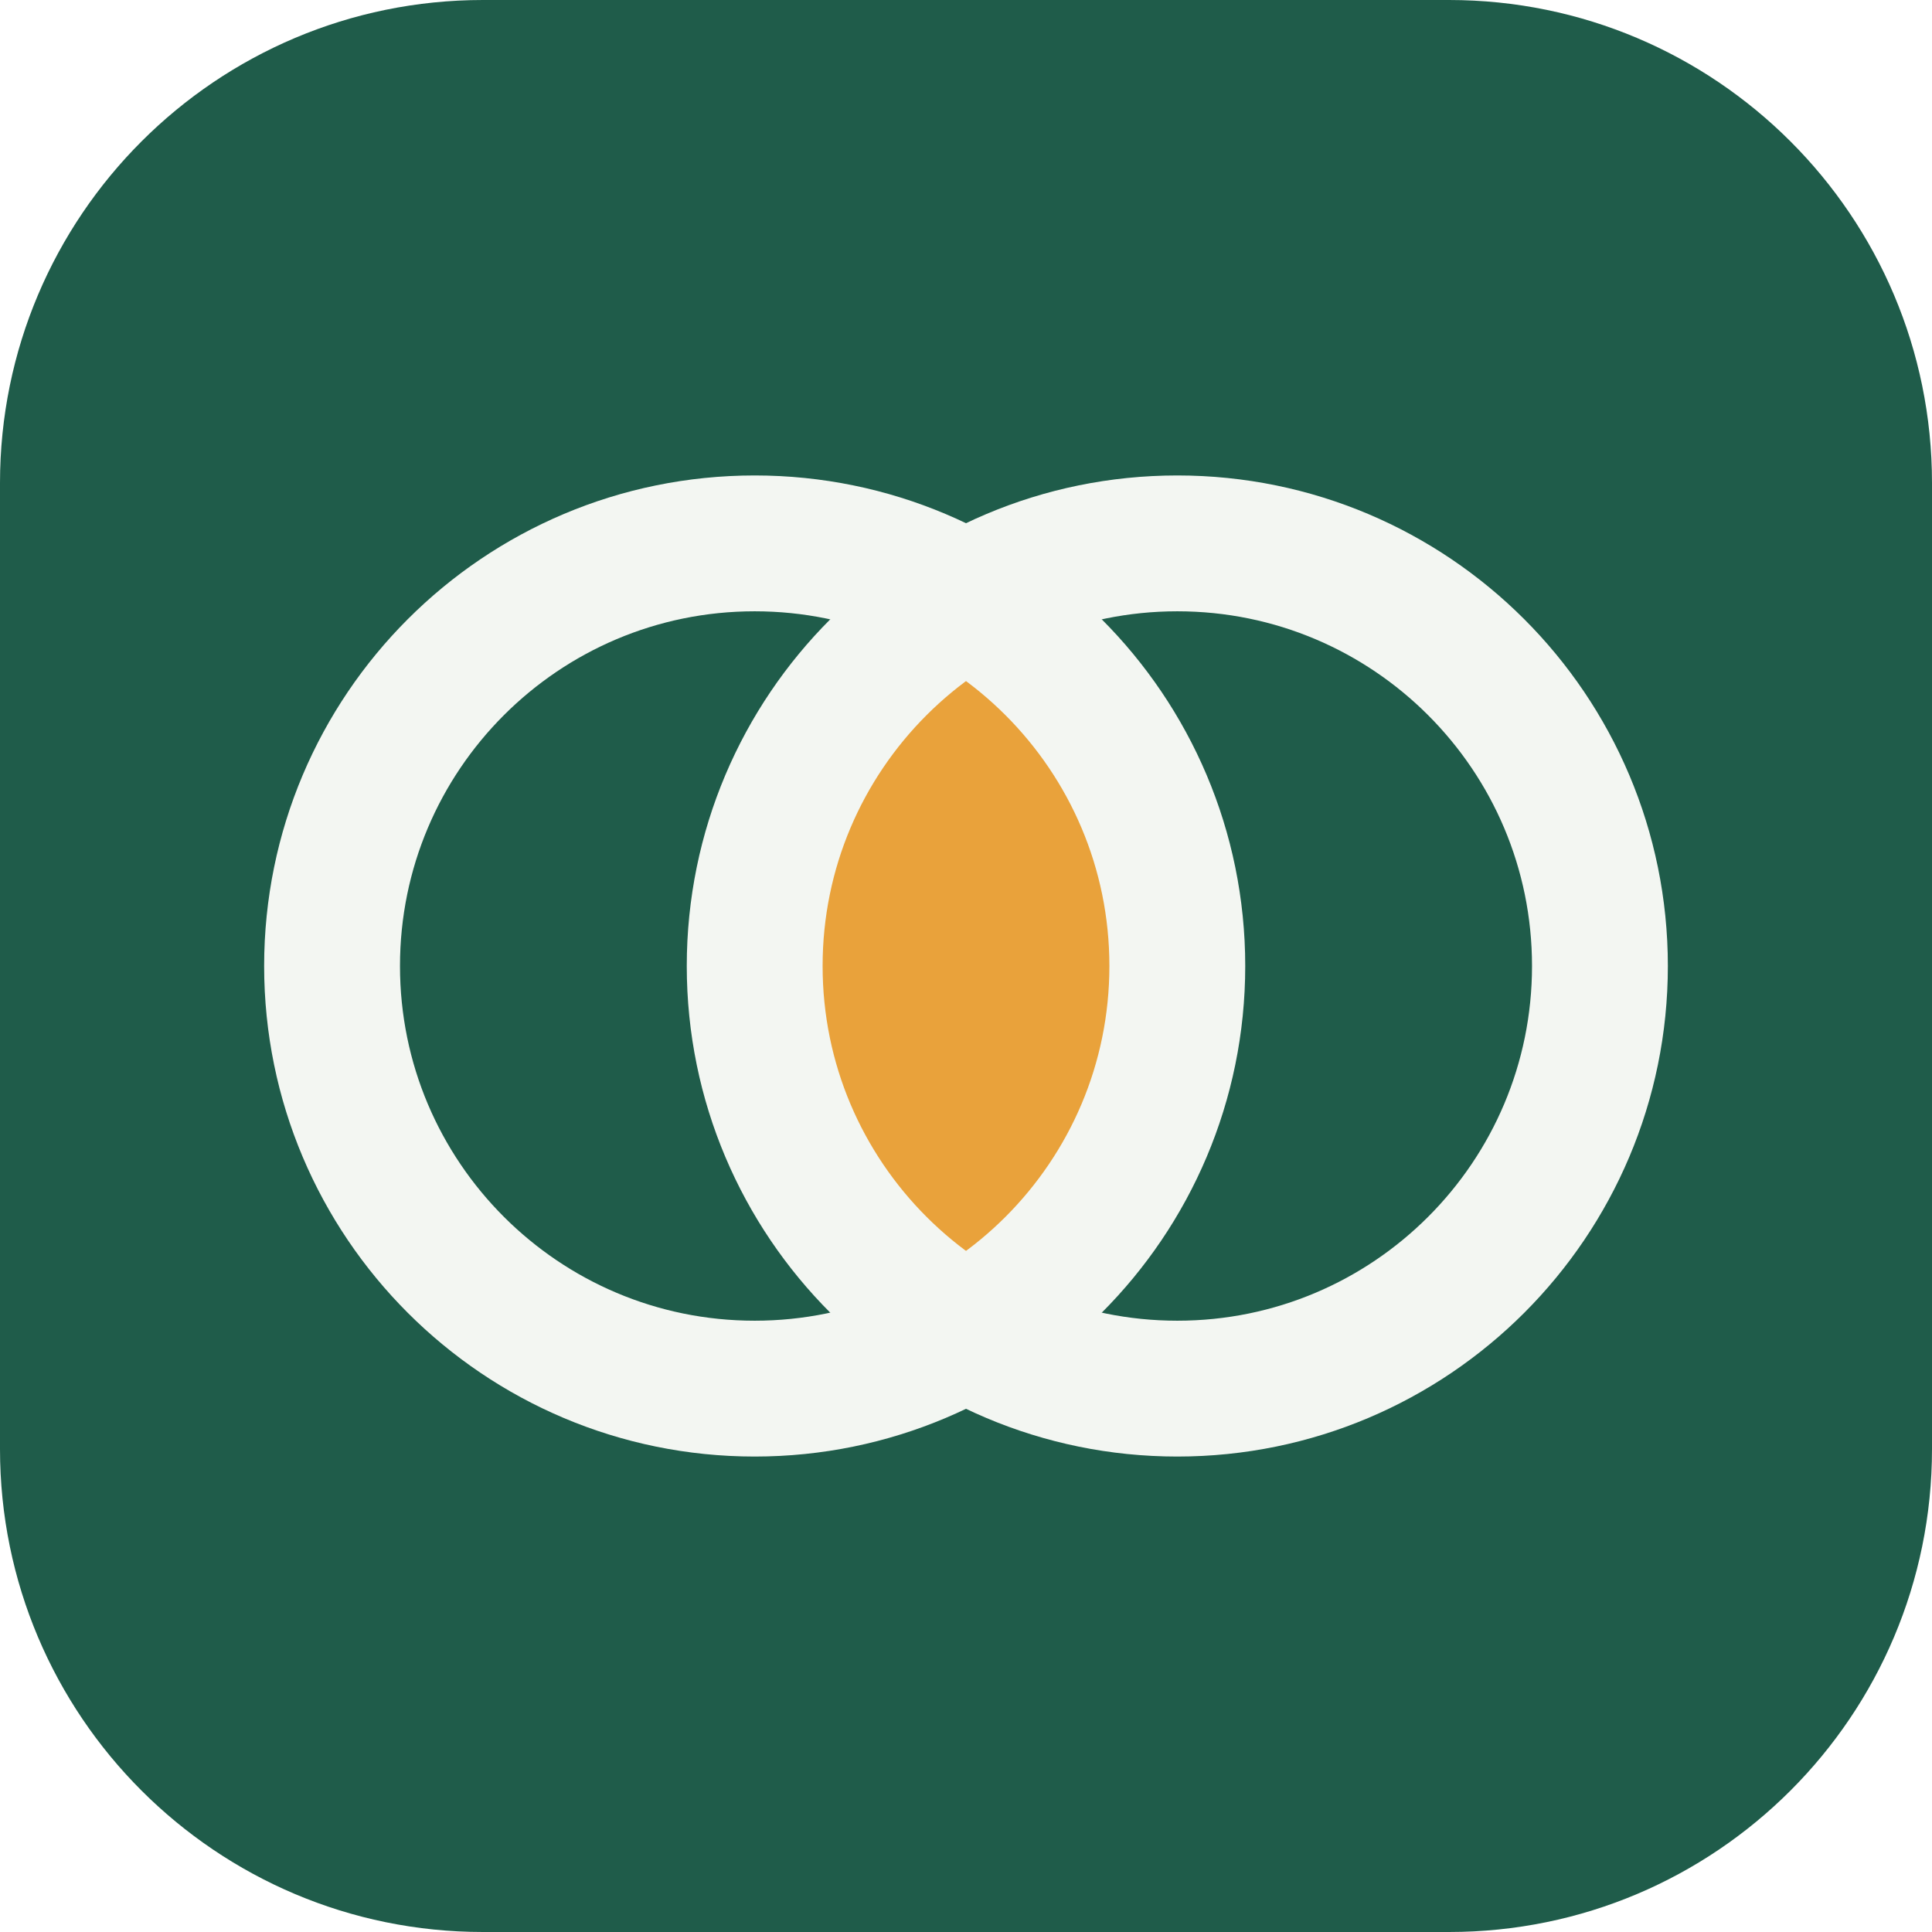
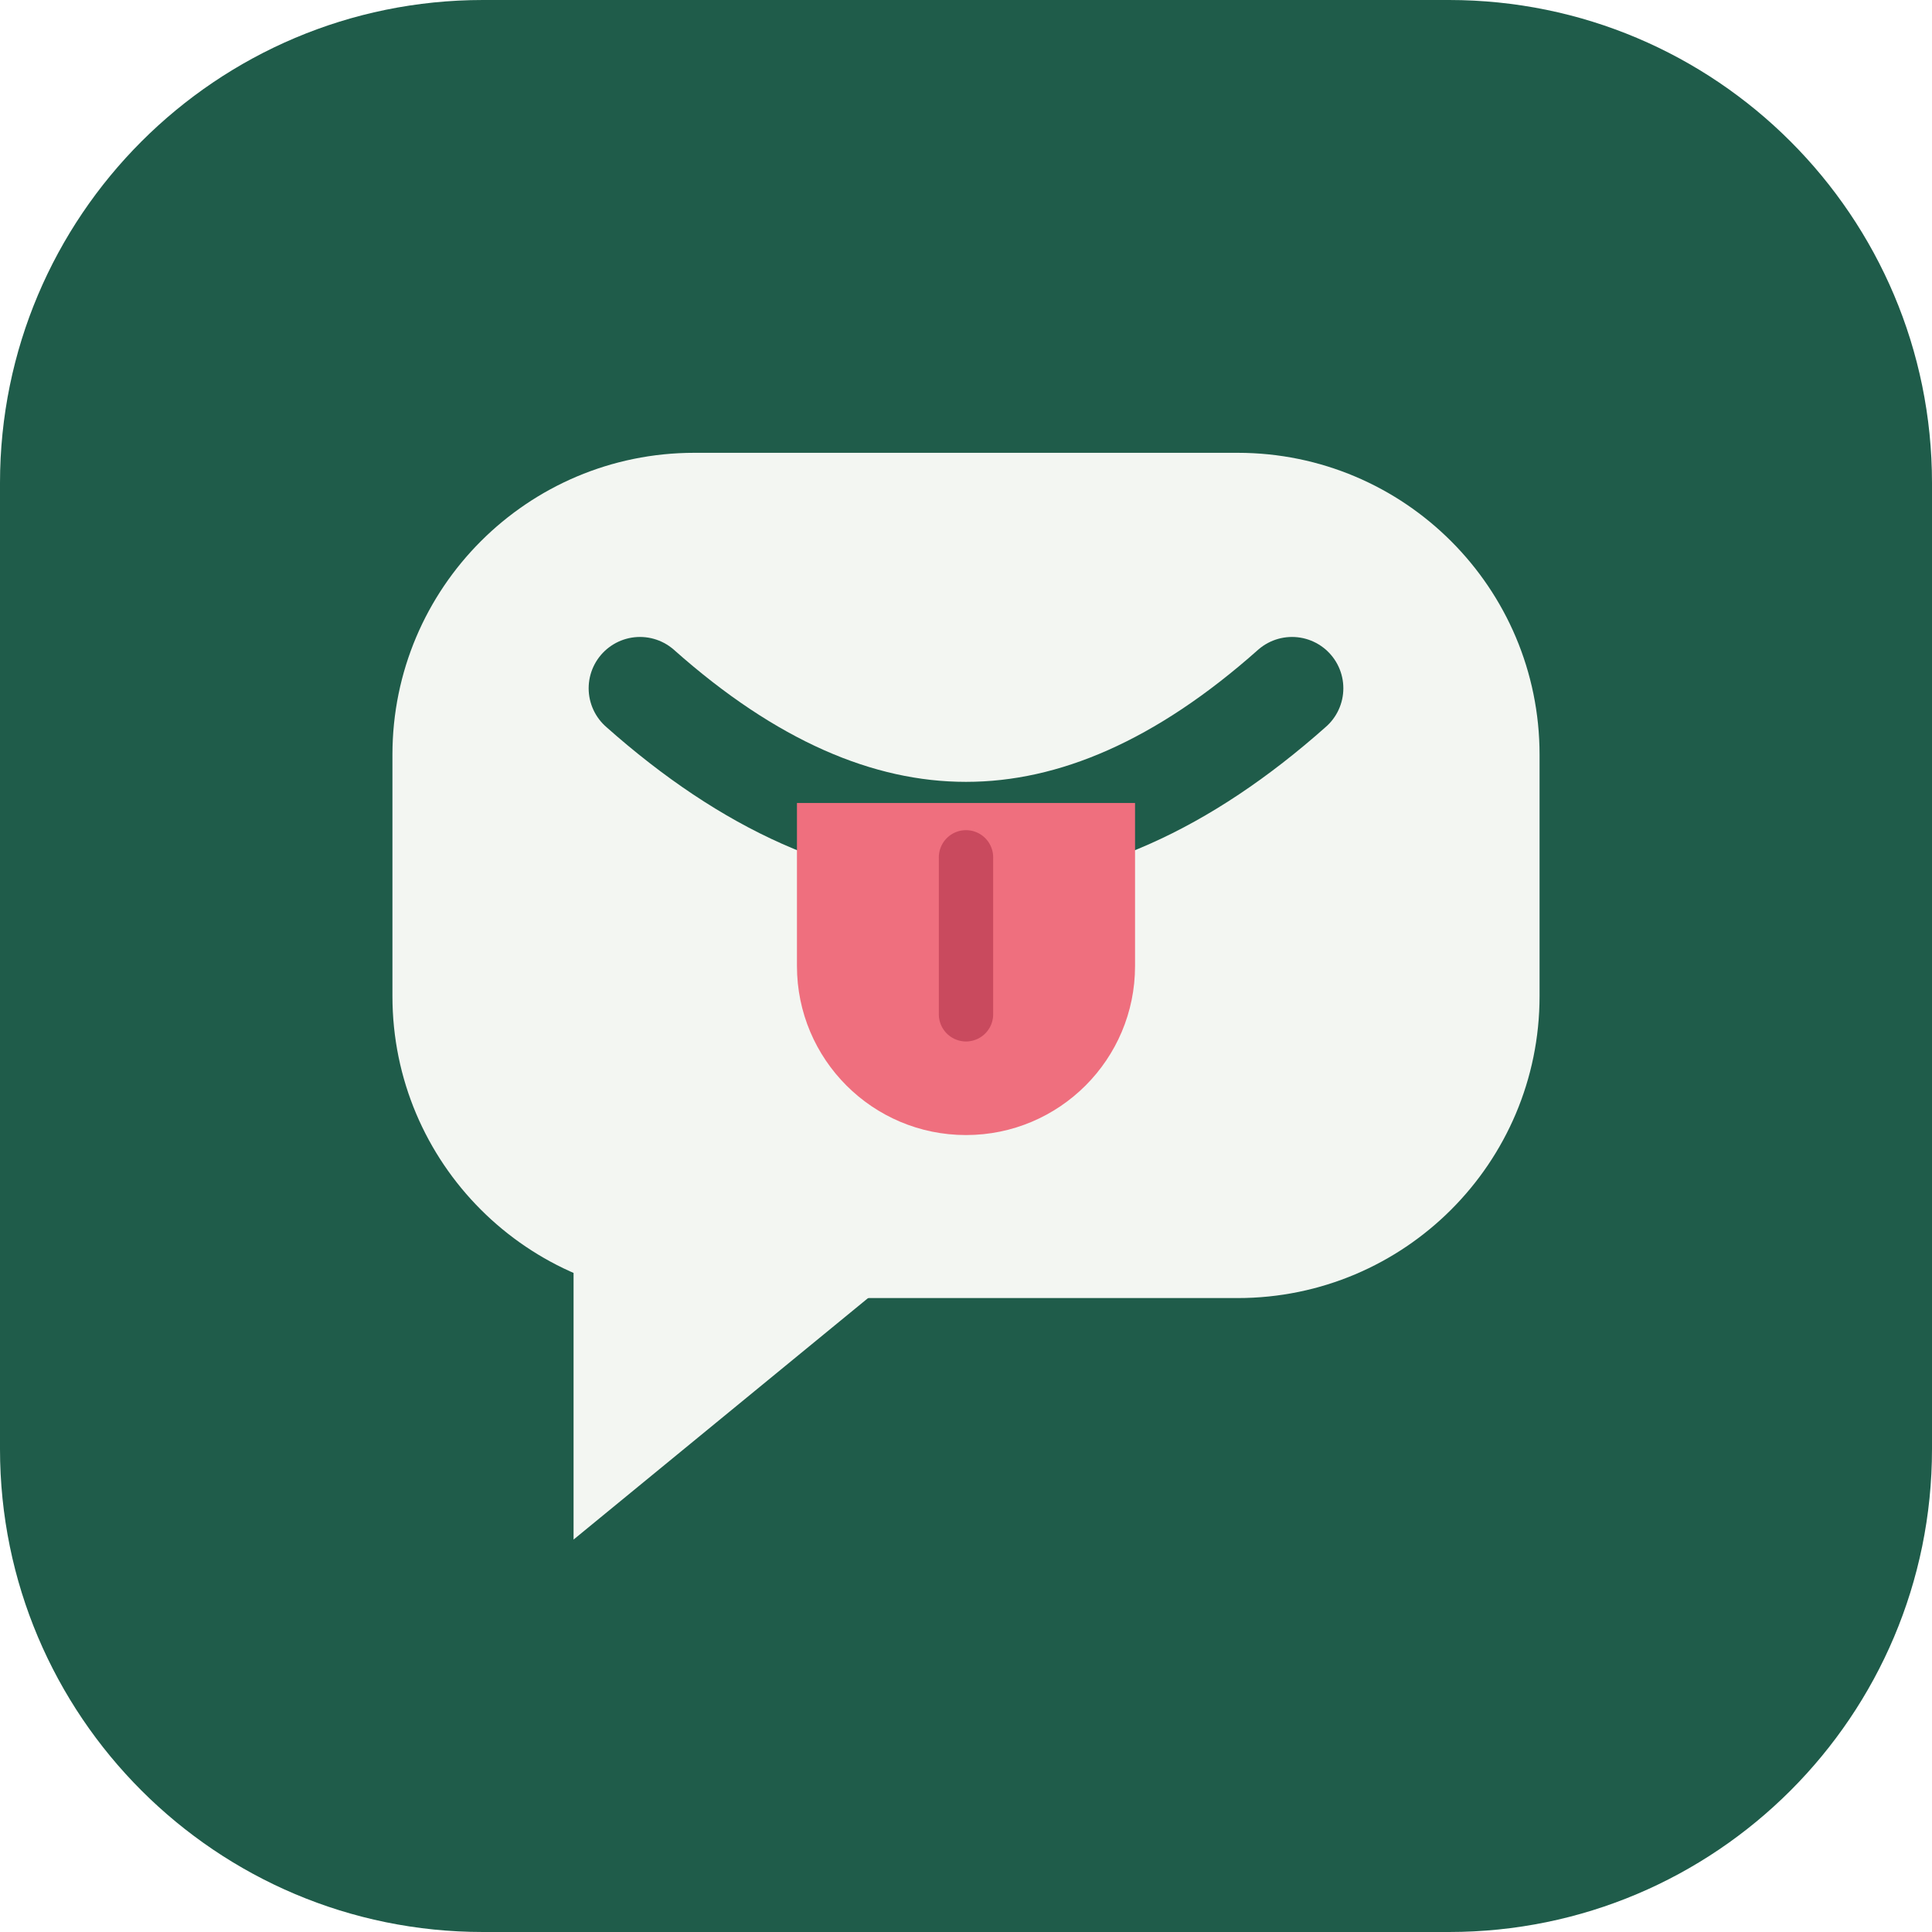
<svg xmlns="http://www.w3.org/2000/svg" viewBox="0 0 32 32">
  <rect width="32" height="32" rx="8" fill="#1F5C4A" />
-   <path d="M16 9.94A7 7 0 0 1 16 22.06A7 7 0 0 1 16 9.94Z" fill="#E9A23B" />
-   <circle cx="12.5" cy="16" r="7" fill="none" stroke="#F3F6F2" stroke-width="2.25" />
-   <circle cx="19.5" cy="16" r="7" fill="none" stroke="#F3F6F2" stroke-width="2.25" />
+   <rect x="6.5" y="7.5" width="19" height="14" rx="5" fill="#F3F6F2" />
+   <polygon points="9.5,20 9.5,25.5 14.5,21.4" fill="#F3F6F2" />
+   <path d="M10.6 11.4 Q16 16.2 21.4 11.4" fill="none" stroke="#1F5C4A" stroke-width="1.7" stroke-linecap="round" />
+   <path d="M13.2 13.3 H18.8 V16 A2.8 2.8 0 0 1 13.2 16 Z" fill="#EF6F7E" />
+   <line x1="16" y1="14.2" x2="16" y2="16.8" stroke="#C94A5E" stroke-width="0.9" stroke-linecap="round" />
</svg>
